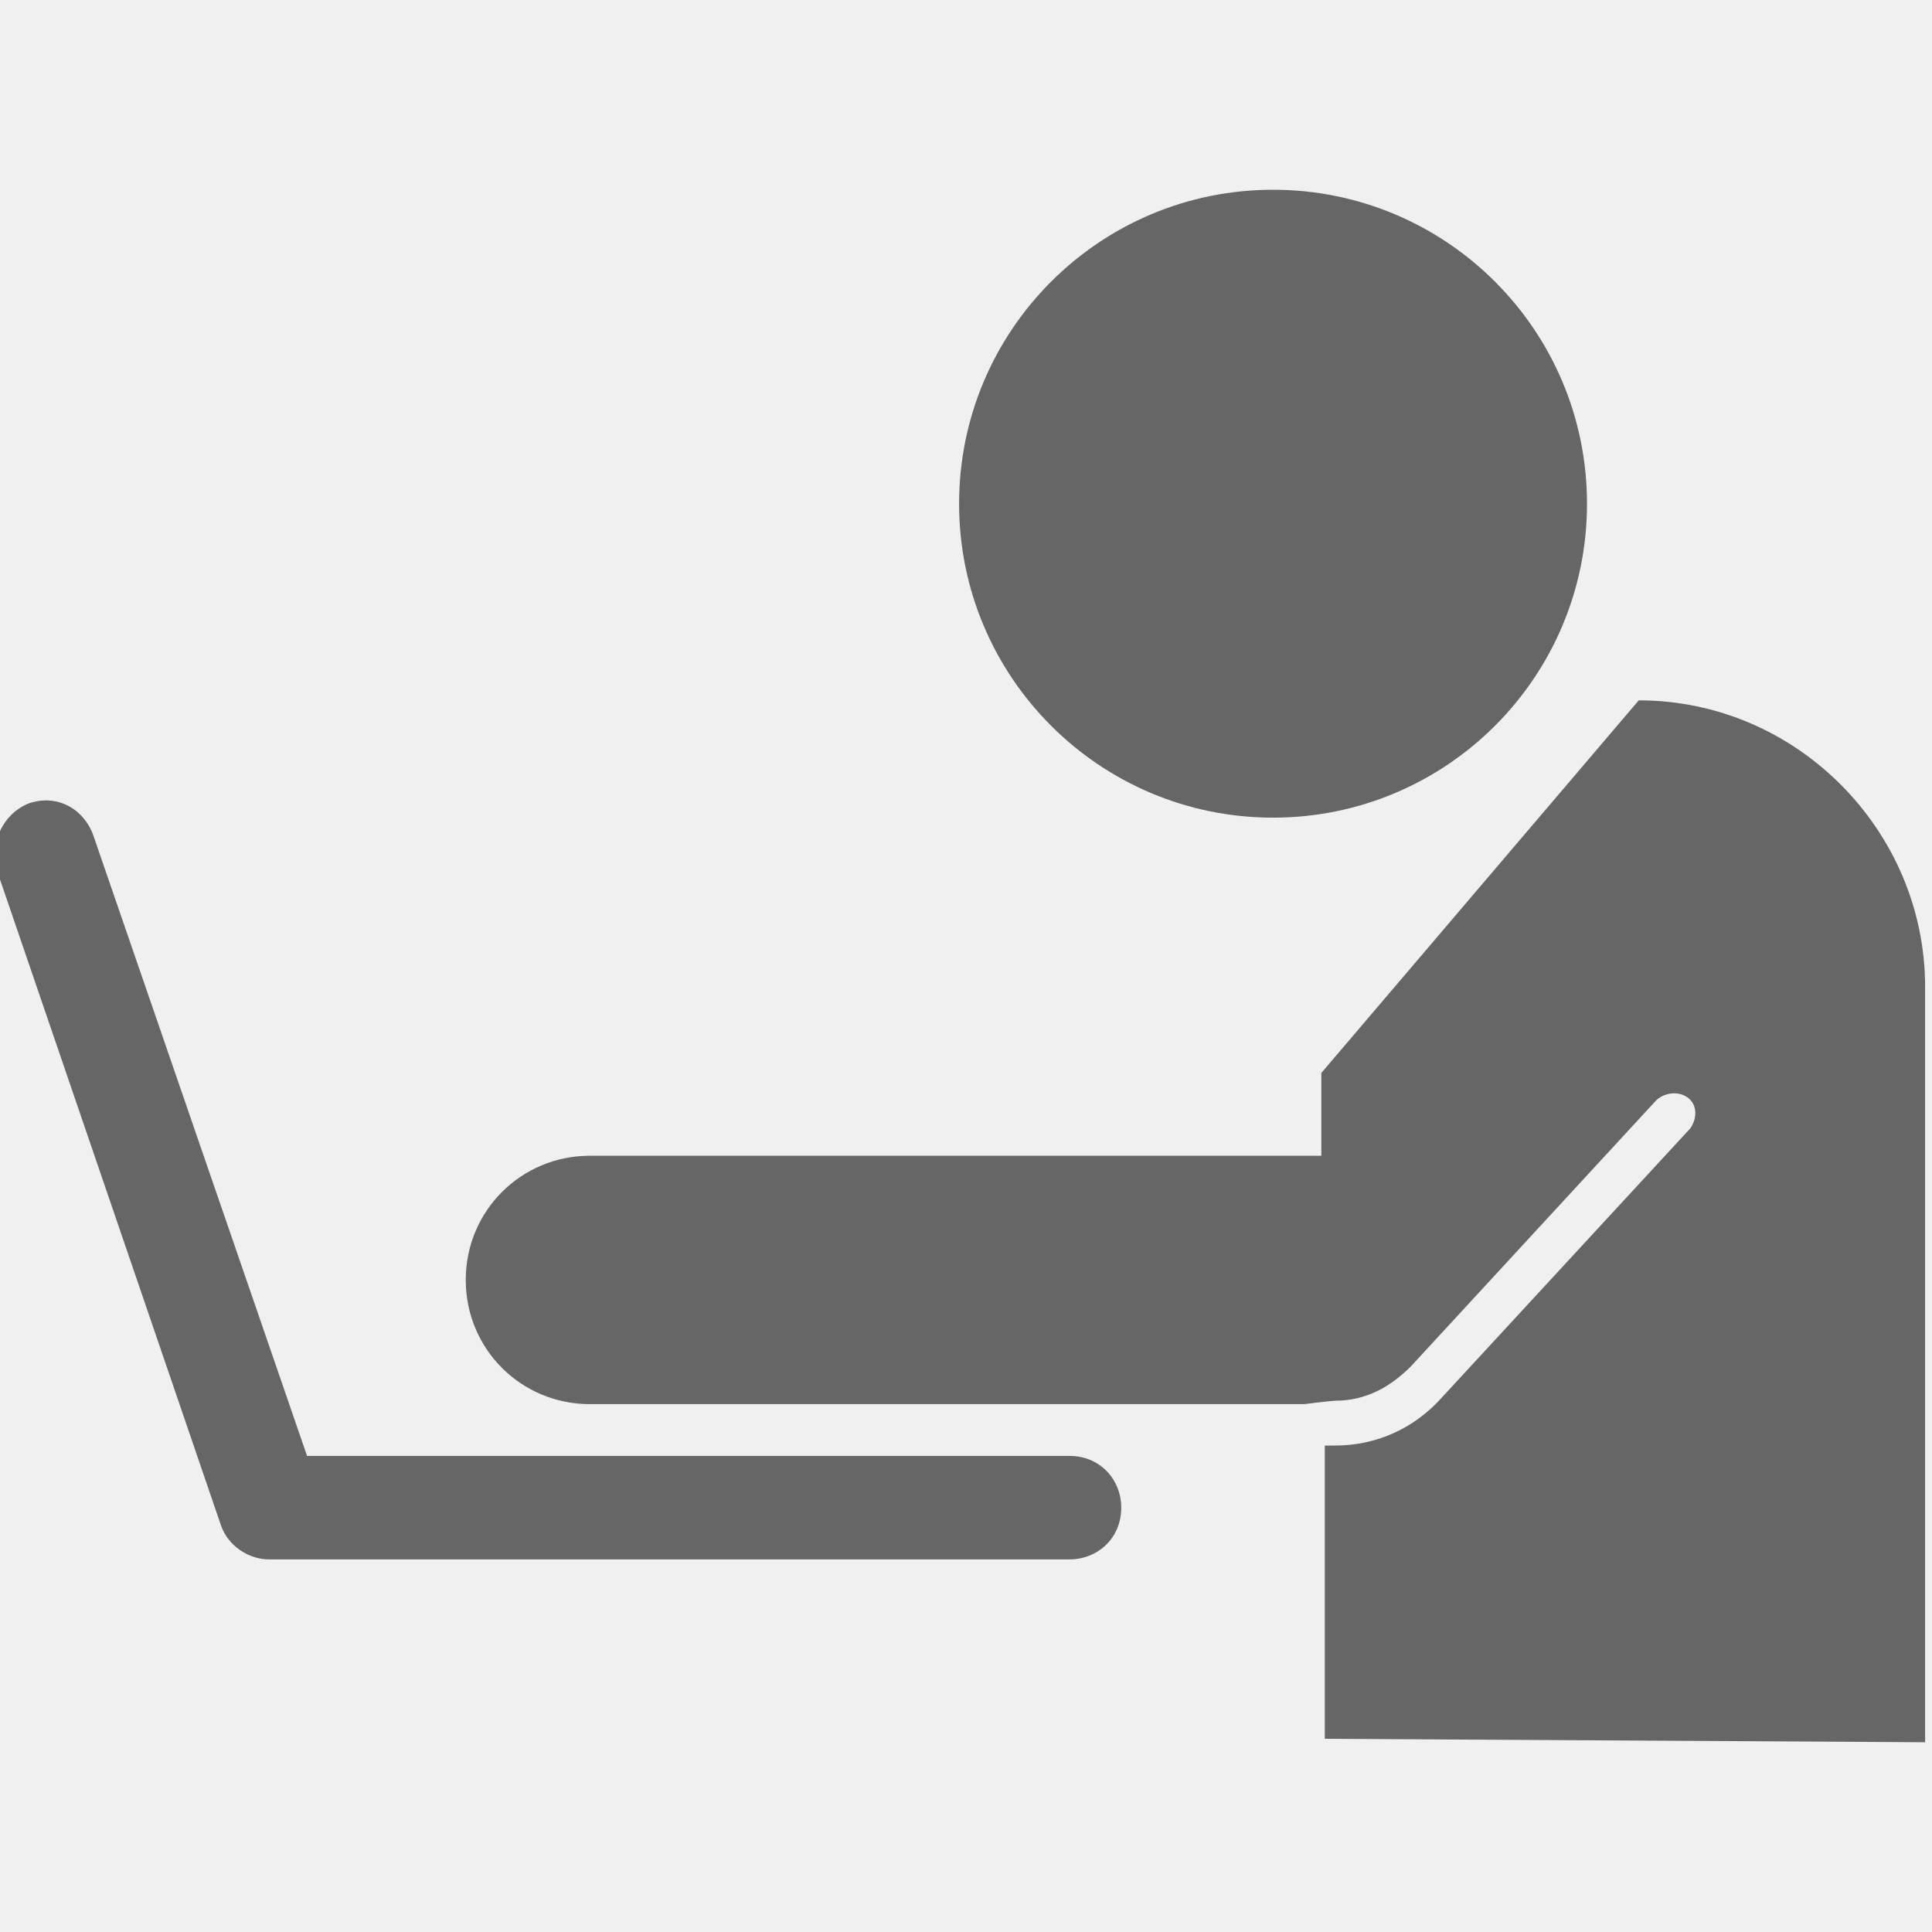
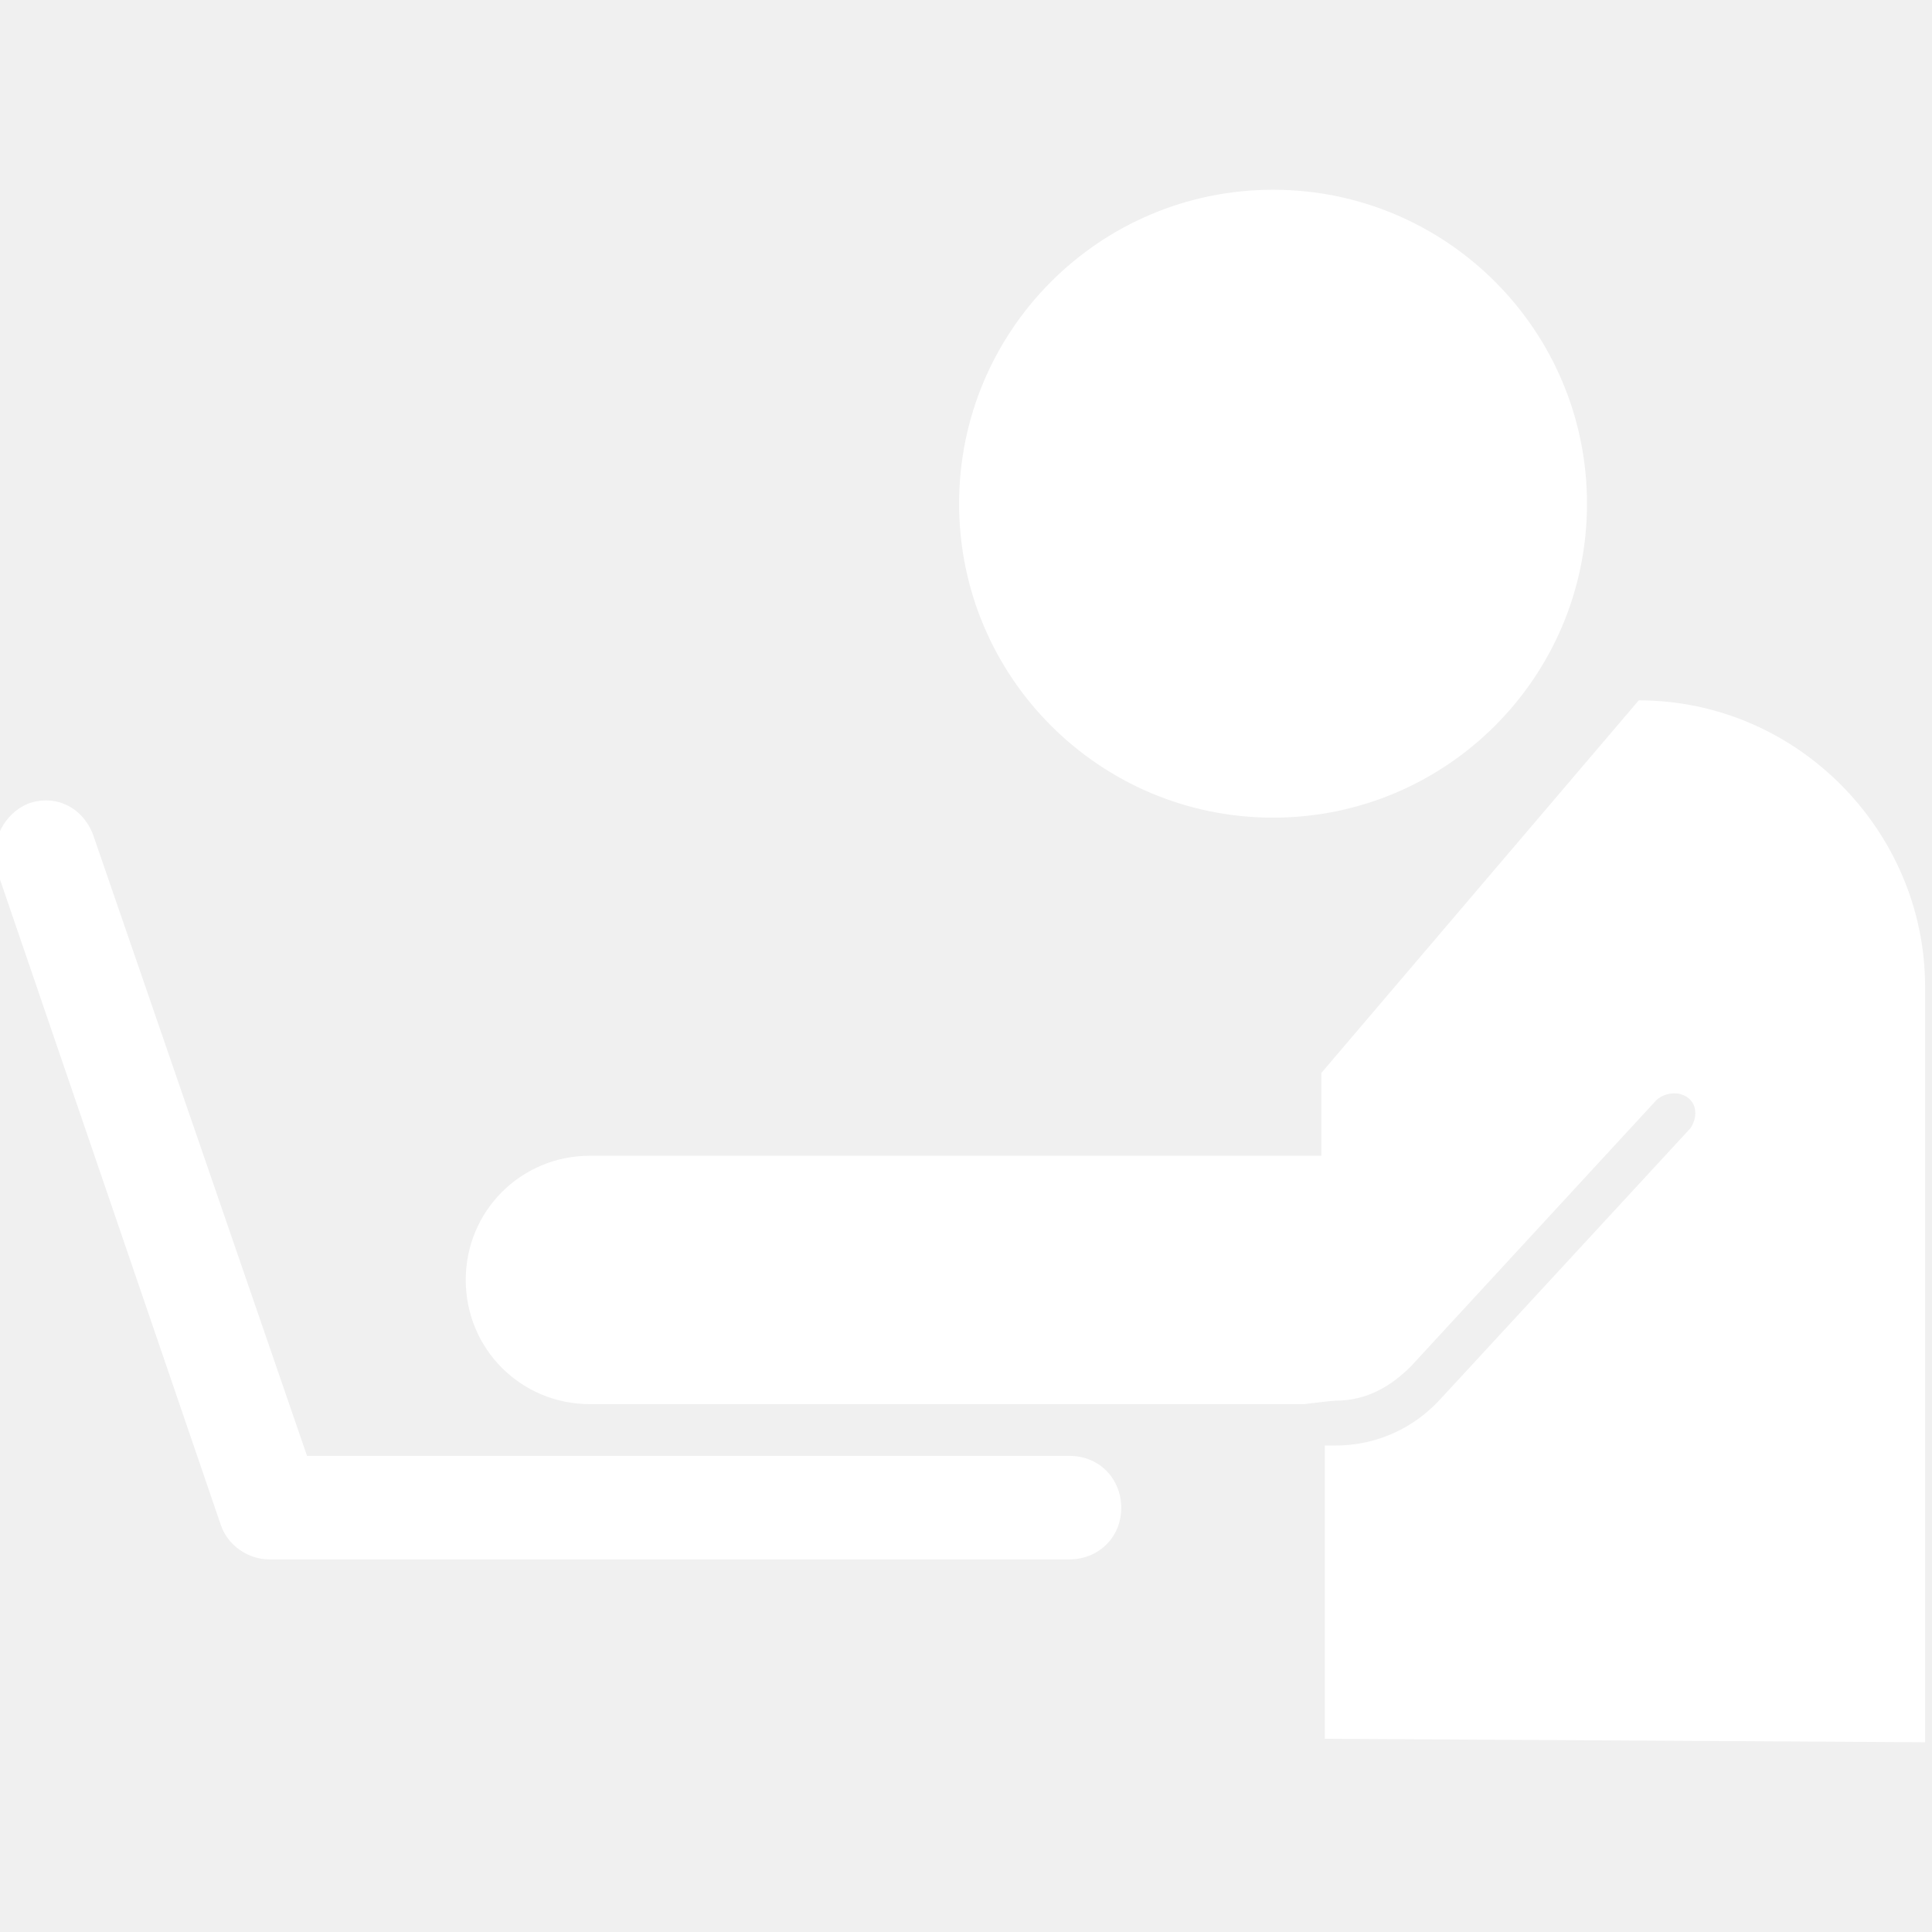
- <svg xmlns="http://www.w3.org/2000/svg" version="1.1" baseProfile="tiny" id="Layer_2" x="0px" y="0px" viewBox="0 0 56 56" xml:space="preserve">
-   <path fill="#666666" d="M55.8,50.5V28.6c0-4.5-3.7-8.3-8.3-8.3l-9.2,10.8v2.4h-0.5H17.1c-2,0-3.6,1.6-3.6,3.6s1.6,3.6,3.6,3.6h20.7  c0,0,0.8-0.1,0.9-0.1c0.9,0,1.6-0.4,2.2-1l7.1-7.7c0.2-0.2,0.6-0.3,0.9-0.1s0.3,0.6,0.1,0.9l-7.2,7.8c-0.8,0.9-1.9,1.4-3.1,1.4h-0.3  v8.5" />
-   <circle fill="#666666" cx="36.9" cy="14.6" r="9.1" />
-   <path fill="#666666" d="M-0.1,25.2l6.5,19c0.2,0.6,0.8,1,1.4,1H31c0.8,0,1.5-0.6,1.5-1.5c0-0.8-0.6-1.5-1.5-1.5l0,0H8.9L2.7,24.2  c-0.3-0.8-1.1-1.2-1.9-0.9C0.1,23.6-0.3,24.4-0.1,25.2z" />
+ <svg xmlns="http://www.w3.org/2000/svg" version="1.1" id="Layer_2" x="0px" y="0px" viewBox="0 0 56 56" xml:space="preserve">
+   <defs id="defs13" />
+   <path fill="#666666" d="M55.8,50.5V28.6c0-4.5-3.7-8.3-8.3-8.3l-9.2,10.8v2.4h-0.5H17.1c-2,0-3.6,1.6-3.6,3.6s1.6,3.6,3.6,3.6h20.7  c0,0,0.8-0.1,0.9-0.1c0.9,0,1.6-0.4,2.2-1l7.1-7.7c0.2-0.2,0.6-0.3,0.9-0.1s0.3,0.6,0.1,0.9l-7.2,7.8c-0.8,0.9-1.9,1.4-3.1,1.4h-0.3  v8.5" id="path4" style="fill:#ffffff" />
+   <circle fill="#666666" cx="36.9" cy="14.6" r="9.1" id="circle6" style="fill:#ffffff" />
+   <path fill="#666666" d="M-0.1,25.2l6.5,19c0.2,0.6,0.8,1,1.4,1H31c0.8,0,1.5-0.6,1.5-1.5c0-0.8-0.6-1.5-1.5-1.5l0,0H8.9L2.7,24.2  c-0.3-0.8-1.1-1.2-1.9-0.9C0.1,23.6-0.3,24.4-0.1,25.2z" id="path8" style="fill:#ffffff" />
</svg>
